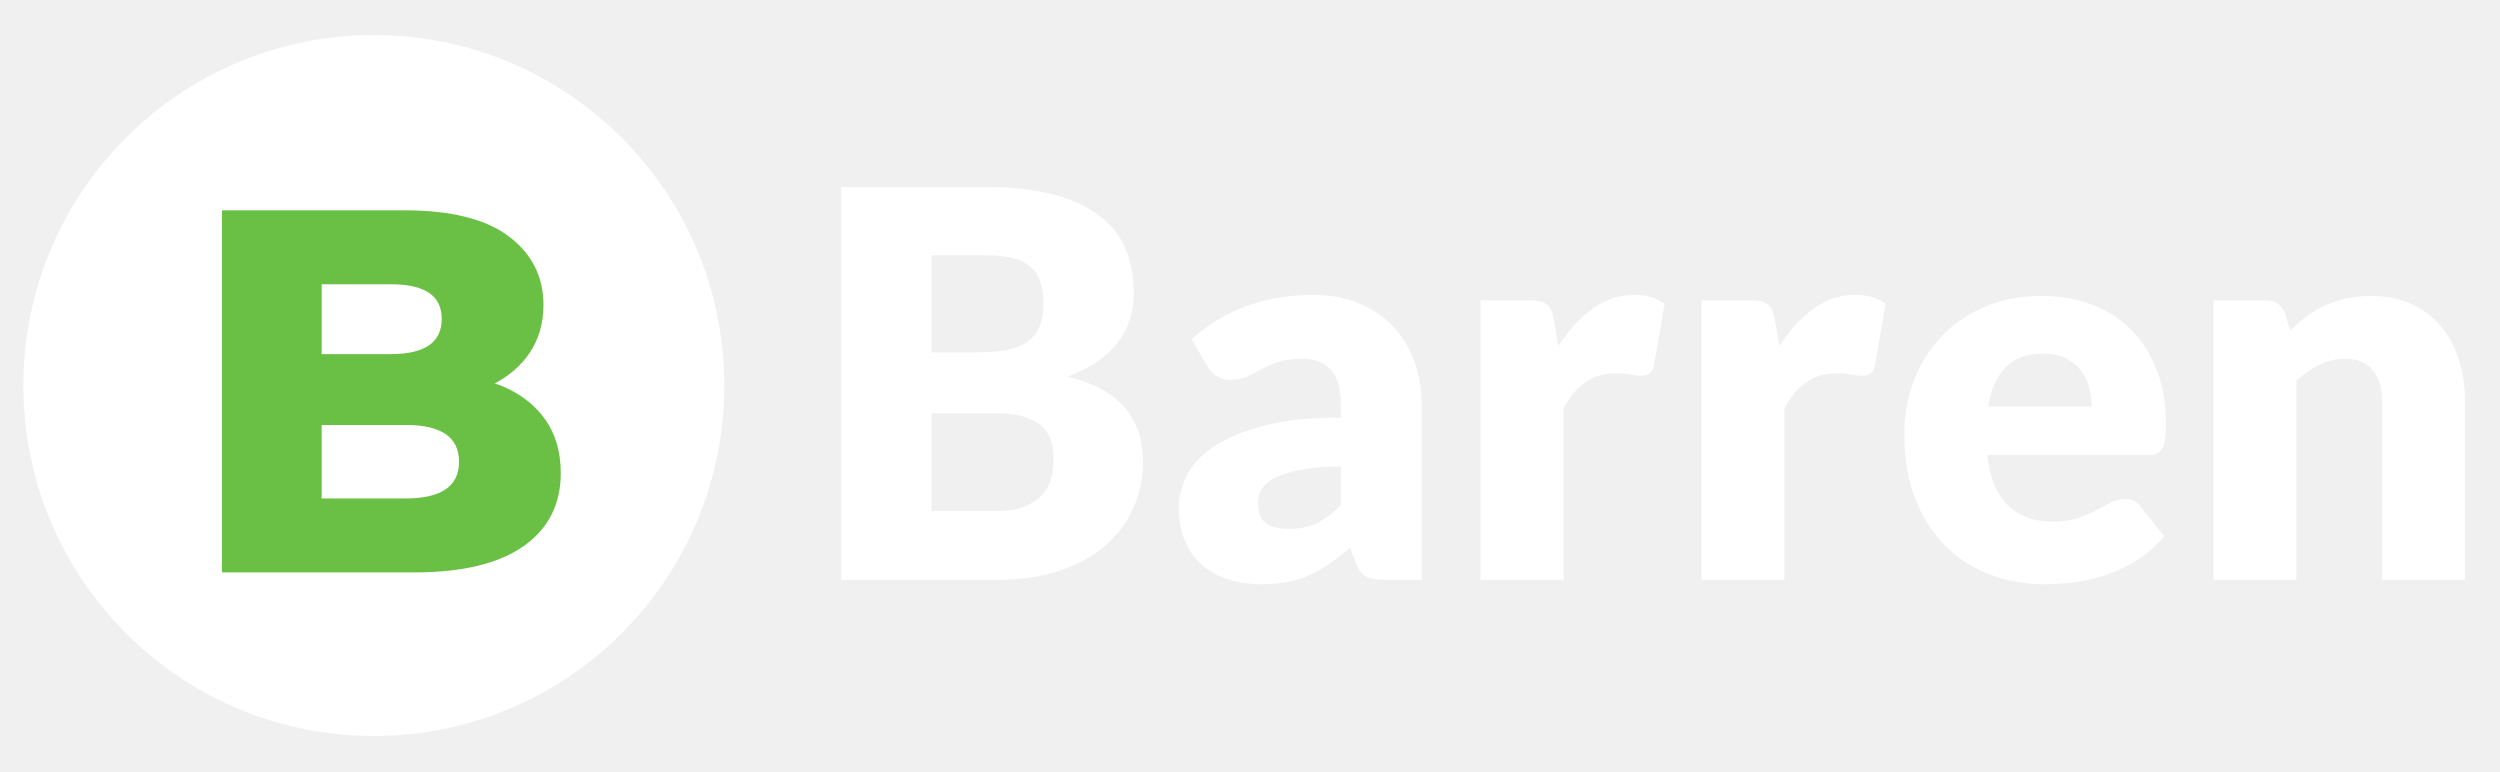
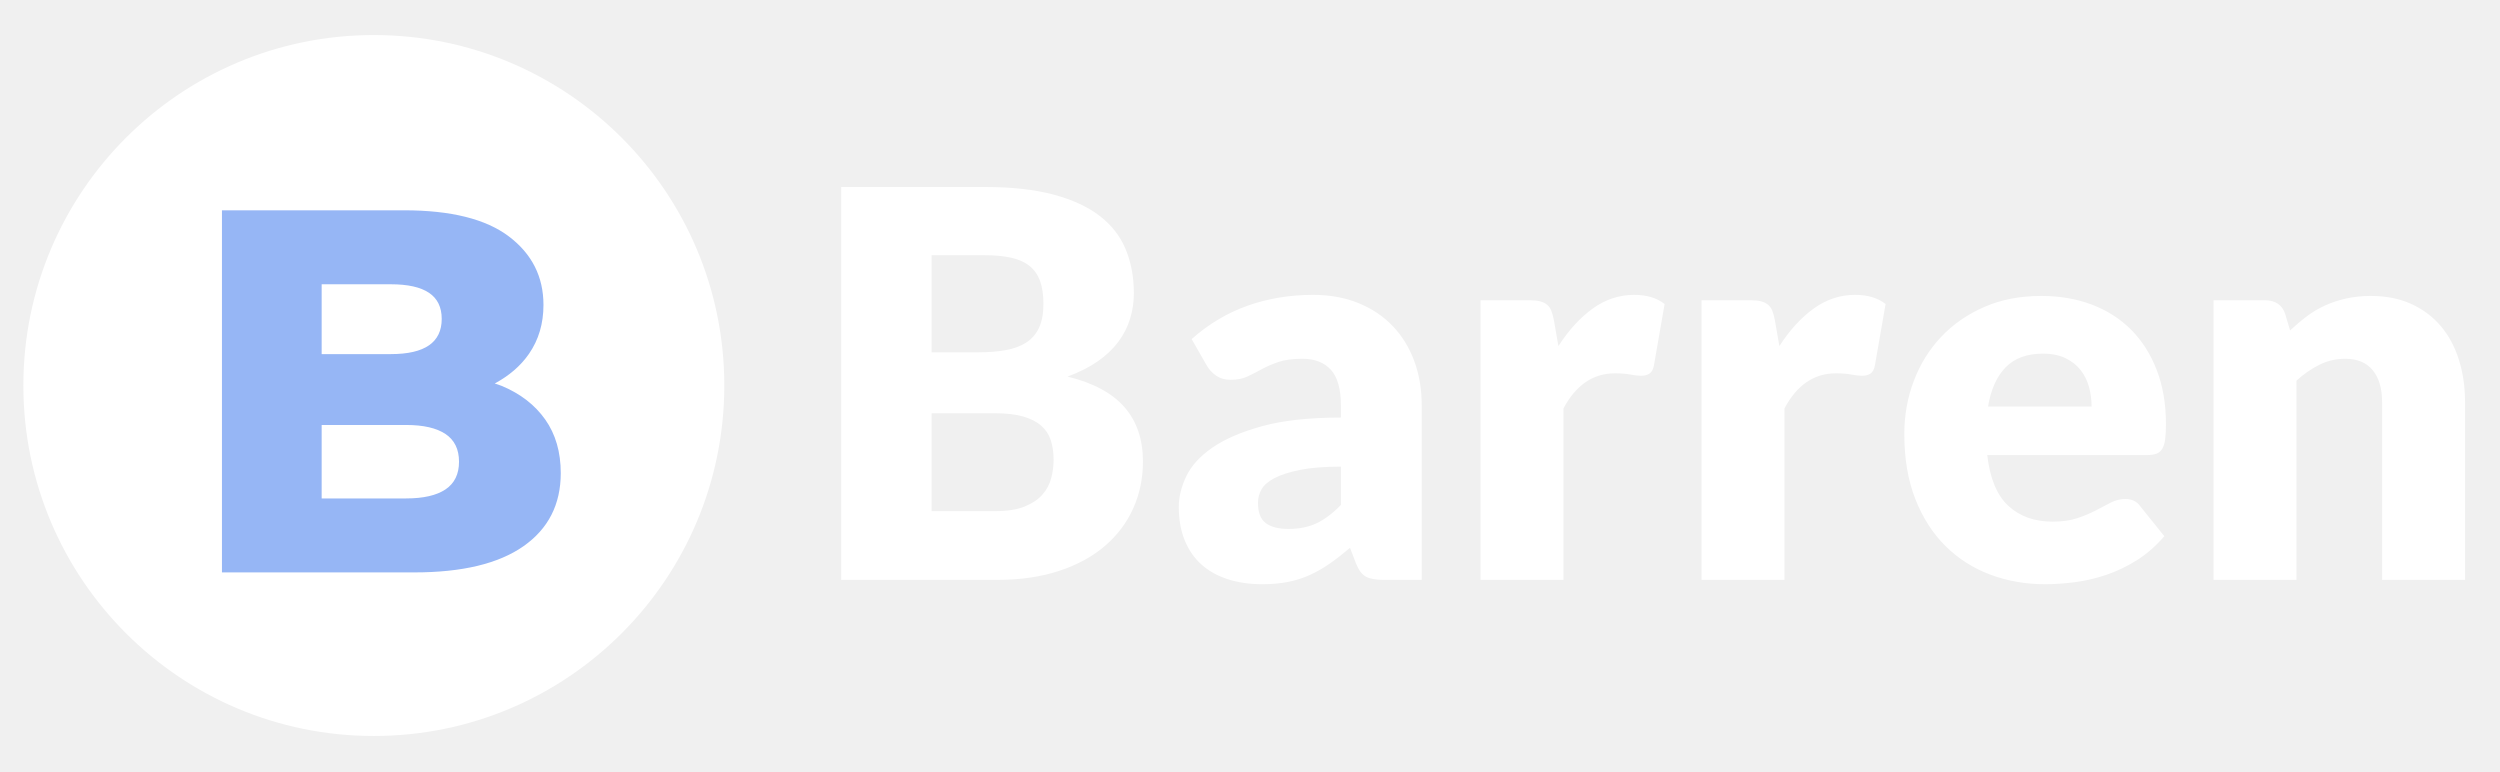
<svg xmlns="http://www.w3.org/2000/svg" preserveAspectRatio="xMidYMid" width="214" height="66" viewBox="0 0 214 66">
  <defs>
    <style>
      .cls-1, .cls-2 {
        fill: #fff;
      }

      .cls-1, .cls-3 {
        fill-rule: evenodd;
      }

      .cls-3 {
-         fill: #6ac045;
+         fill: #96B6F5;
      }
    </style>
  </defs>
  <g>
    <path d="M203.908,49.639 L203.908,34.427 C203.908,33.258 203.641,32.346 203.107,31.692 C202.572,31.038 201.786,30.711 200.748,30.711 C199.970,30.711 199.237,30.880 198.550,31.219 C197.863,31.557 197.206,32.011 196.580,32.581 L196.580,49.639 L189.481,49.639 L189.481,25.702 L193.878,25.702 C194.321,25.702 194.691,25.802 194.989,26.002 C195.286,26.202 195.496,26.502 195.619,26.902 L196.031,28.287 C196.489,27.856 196.962,27.456 197.451,27.087 C197.939,26.717 198.462,26.406 199.019,26.152 C199.576,25.898 200.179,25.698 200.828,25.552 C201.477,25.406 202.183,25.332 202.947,25.332 C204.244,25.332 205.393,25.560 206.393,26.013 C207.393,26.468 208.237,27.098 208.924,27.906 C209.611,28.714 210.129,29.676 210.481,30.792 C210.832,31.908 211.008,33.120 211.008,34.427 L211.008,49.639 L203.908,49.639 ZM185.085,38.421 C184.962,38.621 184.799,38.759 184.592,38.836 C184.386,38.913 184.123,38.952 183.802,38.952 L170.108,38.952 C170.337,40.952 170.940,42.403 171.917,43.303 C172.894,44.203 174.154,44.653 175.696,44.653 C176.520,44.653 177.230,44.553 177.825,44.353 C178.421,44.153 178.951,43.930 179.417,43.684 C179.883,43.438 180.310,43.215 180.699,43.014 C181.089,42.815 181.497,42.714 181.925,42.714 C182.489,42.714 182.917,42.922 183.207,43.338 L185.268,45.900 C184.535,46.746 183.745,47.435 182.898,47.966 C182.051,48.497 181.180,48.912 180.287,49.212 C179.394,49.512 178.501,49.720 177.608,49.836 C176.715,49.951 175.864,50.009 175.055,50.009 C173.390,50.009 171.829,49.735 170.371,49.189 C168.913,48.643 167.638,47.831 166.547,46.754 C165.455,45.677 164.593,44.338 163.959,42.737 C163.326,41.137 163.009,39.275 163.009,37.151 C163.009,35.551 163.280,34.035 163.822,32.604 C164.364,31.173 165.142,29.918 166.158,28.841 C167.173,27.764 168.402,26.910 169.845,26.279 C171.287,25.648 172.917,25.332 174.734,25.332 C176.306,25.332 177.745,25.579 179.051,26.071 C180.356,26.564 181.478,27.279 182.417,28.218 C183.356,29.157 184.089,30.307 184.615,31.669 C185.142,33.031 185.405,34.574 185.405,36.297 C185.405,36.836 185.383,37.275 185.337,37.613 C185.291,37.952 185.207,38.221 185.085,38.421 ZM178.822,33.135 C178.676,32.596 178.440,32.115 178.112,31.692 C177.783,31.269 177.352,30.927 176.818,30.665 C176.283,30.403 175.635,30.272 174.871,30.272 C173.512,30.272 172.451,30.661 171.688,31.438 C170.925,32.215 170.421,33.335 170.177,34.797 L179.039,34.797 C179.039,34.228 178.967,33.674 178.822,33.135 ZM160.124,31.969 C159.941,32.100 159.696,32.165 159.391,32.165 C159.131,32.165 158.826,32.131 158.475,32.061 C158.124,31.992 157.681,31.957 157.147,31.957 C155.284,31.957 153.818,32.958 152.750,34.958 L152.750,49.639 L145.651,49.639 L145.651,25.702 L149.864,25.702 C150.215,25.702 150.509,25.733 150.746,25.794 C150.983,25.856 151.181,25.952 151.342,26.083 C151.502,26.214 151.624,26.387 151.708,26.602 C151.792,26.818 151.864,27.079 151.925,27.387 L152.315,29.626 C153.185,28.272 154.162,27.202 155.246,26.417 C156.330,25.633 157.513,25.240 158.796,25.240 C159.879,25.240 160.750,25.502 161.406,26.025 L160.490,31.288 C160.429,31.611 160.307,31.838 160.124,31.969 ZM141.208,31.969 C141.025,32.100 140.781,32.165 140.476,32.165 C140.216,32.165 139.911,32.131 139.560,32.061 C139.208,31.992 138.766,31.957 138.231,31.957 C136.369,31.957 134.903,32.958 133.834,34.958 L133.834,49.639 L126.735,49.639 L126.735,25.702 L130.949,25.702 C131.300,25.702 131.594,25.733 131.831,25.794 C132.067,25.856 132.266,25.952 132.426,26.083 C132.586,26.214 132.708,26.387 132.793,26.602 C132.876,26.818 132.949,27.079 133.010,27.387 L133.399,29.626 C134.270,28.272 135.246,27.202 136.331,26.417 C137.414,25.633 138.598,25.240 139.880,25.240 C140.964,25.240 141.834,25.502 142.491,26.025 L141.575,31.288 C141.514,31.611 141.392,31.838 141.208,31.969 ZM116.923,49.362 C116.580,49.178 116.294,48.793 116.064,48.208 L115.561,46.892 C114.965,47.400 114.393,47.847 113.843,48.231 C113.294,48.616 112.725,48.943 112.137,49.212 C111.549,49.482 110.923,49.682 110.259,49.812 C109.595,49.943 108.858,50.009 108.049,50.009 C106.965,50.009 105.980,49.866 105.095,49.580 C104.210,49.295 103.458,48.874 102.840,48.318 C102.221,47.762 101.744,47.071 101.408,46.245 C101.072,45.419 100.905,44.466 100.905,43.386 C100.905,42.536 101.118,41.664 101.546,40.768 C101.973,39.873 102.714,39.059 103.767,38.325 C104.820,37.592 106.240,36.978 108.026,36.484 C109.813,35.990 112.064,35.743 114.782,35.743 L114.782,34.718 C114.782,33.305 114.496,32.283 113.923,31.654 C113.351,31.025 112.538,30.711 111.484,30.711 C110.645,30.711 109.958,30.803 109.423,30.988 C108.889,31.173 108.412,31.380 107.992,31.611 C107.572,31.842 107.164,32.050 106.767,32.234 C106.370,32.419 105.897,32.511 105.347,32.511 C104.858,32.511 104.443,32.392 104.099,32.154 C103.756,31.915 103.484,31.619 103.286,31.265 L102.004,29.026 C103.439,27.749 105.030,26.798 106.778,26.175 C108.526,25.552 110.400,25.240 112.400,25.240 C113.835,25.240 115.129,25.475 116.282,25.944 C117.435,26.414 118.412,27.068 119.213,27.906 C120.015,28.745 120.629,29.741 121.057,30.896 C121.484,32.050 121.698,33.312 121.698,34.681 L121.698,49.639 L118.446,49.639 C117.774,49.639 117.267,49.547 116.923,49.362 ZM114.782,39.944 C113.362,39.944 112.194,40.038 111.278,40.224 C110.362,40.410 109.637,40.643 109.103,40.922 C108.568,41.202 108.198,41.520 107.992,41.877 C107.786,42.234 107.683,42.622 107.683,43.041 C107.683,43.864 107.904,44.442 108.347,44.776 C108.790,45.110 109.438,45.277 110.294,45.277 C111.210,45.277 112.011,45.115 112.698,44.792 C113.385,44.469 114.080,43.946 114.782,43.222 L114.782,39.944 ZM97.836,39.506 C97.836,40.937 97.561,42.268 97.012,43.499 C96.462,44.730 95.657,45.804 94.596,46.719 C93.535,47.635 92.226,48.351 90.669,48.866 C89.111,49.382 87.333,49.639 85.333,49.639 L72.005,49.639 L72.005,16.007 L84.279,16.007 C86.584,16.007 88.546,16.222 90.165,16.653 C91.783,17.084 93.103,17.692 94.126,18.477 C95.149,19.261 95.893,20.216 96.359,21.339 C96.825,22.463 97.058,23.717 97.058,25.102 C97.058,25.856 96.951,26.583 96.737,27.283 C96.523,27.983 96.187,28.641 95.729,29.257 C95.271,29.872 94.684,30.430 93.966,30.930 C93.248,31.430 92.386,31.865 91.378,32.234 C93.577,32.773 95.203,33.646 96.256,34.854 C97.310,36.063 97.836,37.613 97.836,39.506 ZM89.020,24.028 C88.821,23.497 88.516,23.070 88.104,22.747 C87.691,22.424 87.168,22.193 86.535,22.055 C85.901,21.916 85.150,21.847 84.279,21.847 L79.745,21.847 L79.745,30.157 L83.776,30.157 C84.630,30.157 85.401,30.096 86.088,29.972 C86.775,29.849 87.359,29.634 87.840,29.326 C88.321,29.018 88.688,28.595 88.940,28.056 C89.191,27.518 89.317,26.841 89.317,26.025 C89.317,25.225 89.218,24.559 89.020,24.028 ZM89.947,37.682 C89.787,37.190 89.512,36.774 89.123,36.436 C88.733,36.097 88.218,35.835 87.577,35.651 C86.936,35.466 86.126,35.374 85.150,35.374 L79.745,35.374 L79.745,43.753 L85.195,43.753 C86.218,43.753 87.054,43.622 87.703,43.361 C88.352,43.099 88.859,42.760 89.226,42.345 C89.592,41.929 89.844,41.460 89.981,40.937 C90.119,40.414 90.188,39.883 90.188,39.344 C90.188,38.729 90.107,38.175 89.947,37.682 Z" class="cls-1" />
    <g>
      <circle cx="32" cy="33" r="30" class="cls-2" />
      <path d="M46.673,35.913 C47.558,37.168 48.001,38.696 48.001,40.496 C48.001,43.182 46.934,45.271 44.801,46.762 C42.667,48.253 39.553,48.998 35.460,48.998 L18.999,48.998 L18.999,18.002 L34.589,18.002 C38.595,18.002 41.585,18.747 43.559,20.238 C45.533,21.729 46.521,23.685 46.521,26.105 C46.521,27.699 46.107,29.094 45.280,30.289 C44.561,31.328 43.574,32.166 42.351,32.826 C42.550,32.896 42.758,32.955 42.950,33.035 C44.546,33.699 45.787,34.659 46.673,35.913 ZM27.534,42.666 L34.763,42.666 C36.244,42.666 37.368,42.408 38.138,41.891 C38.907,41.375 39.292,40.584 39.292,39.522 C39.292,38.459 38.907,37.670 38.138,37.153 C37.368,36.637 36.244,36.378 34.763,36.378 L27.534,36.378 L27.534,42.666 ZM36.723,25.064 C35.997,24.577 34.908,24.334 33.457,24.334 L27.534,24.334 L27.534,30.311 L33.457,30.311 C34.908,30.311 35.997,30.061 36.723,29.559 C37.448,29.057 37.811,28.304 37.811,27.300 C37.811,26.297 37.448,25.551 36.723,25.064 Z" class="cls-3" />
    </g>
  </g>
</svg>
